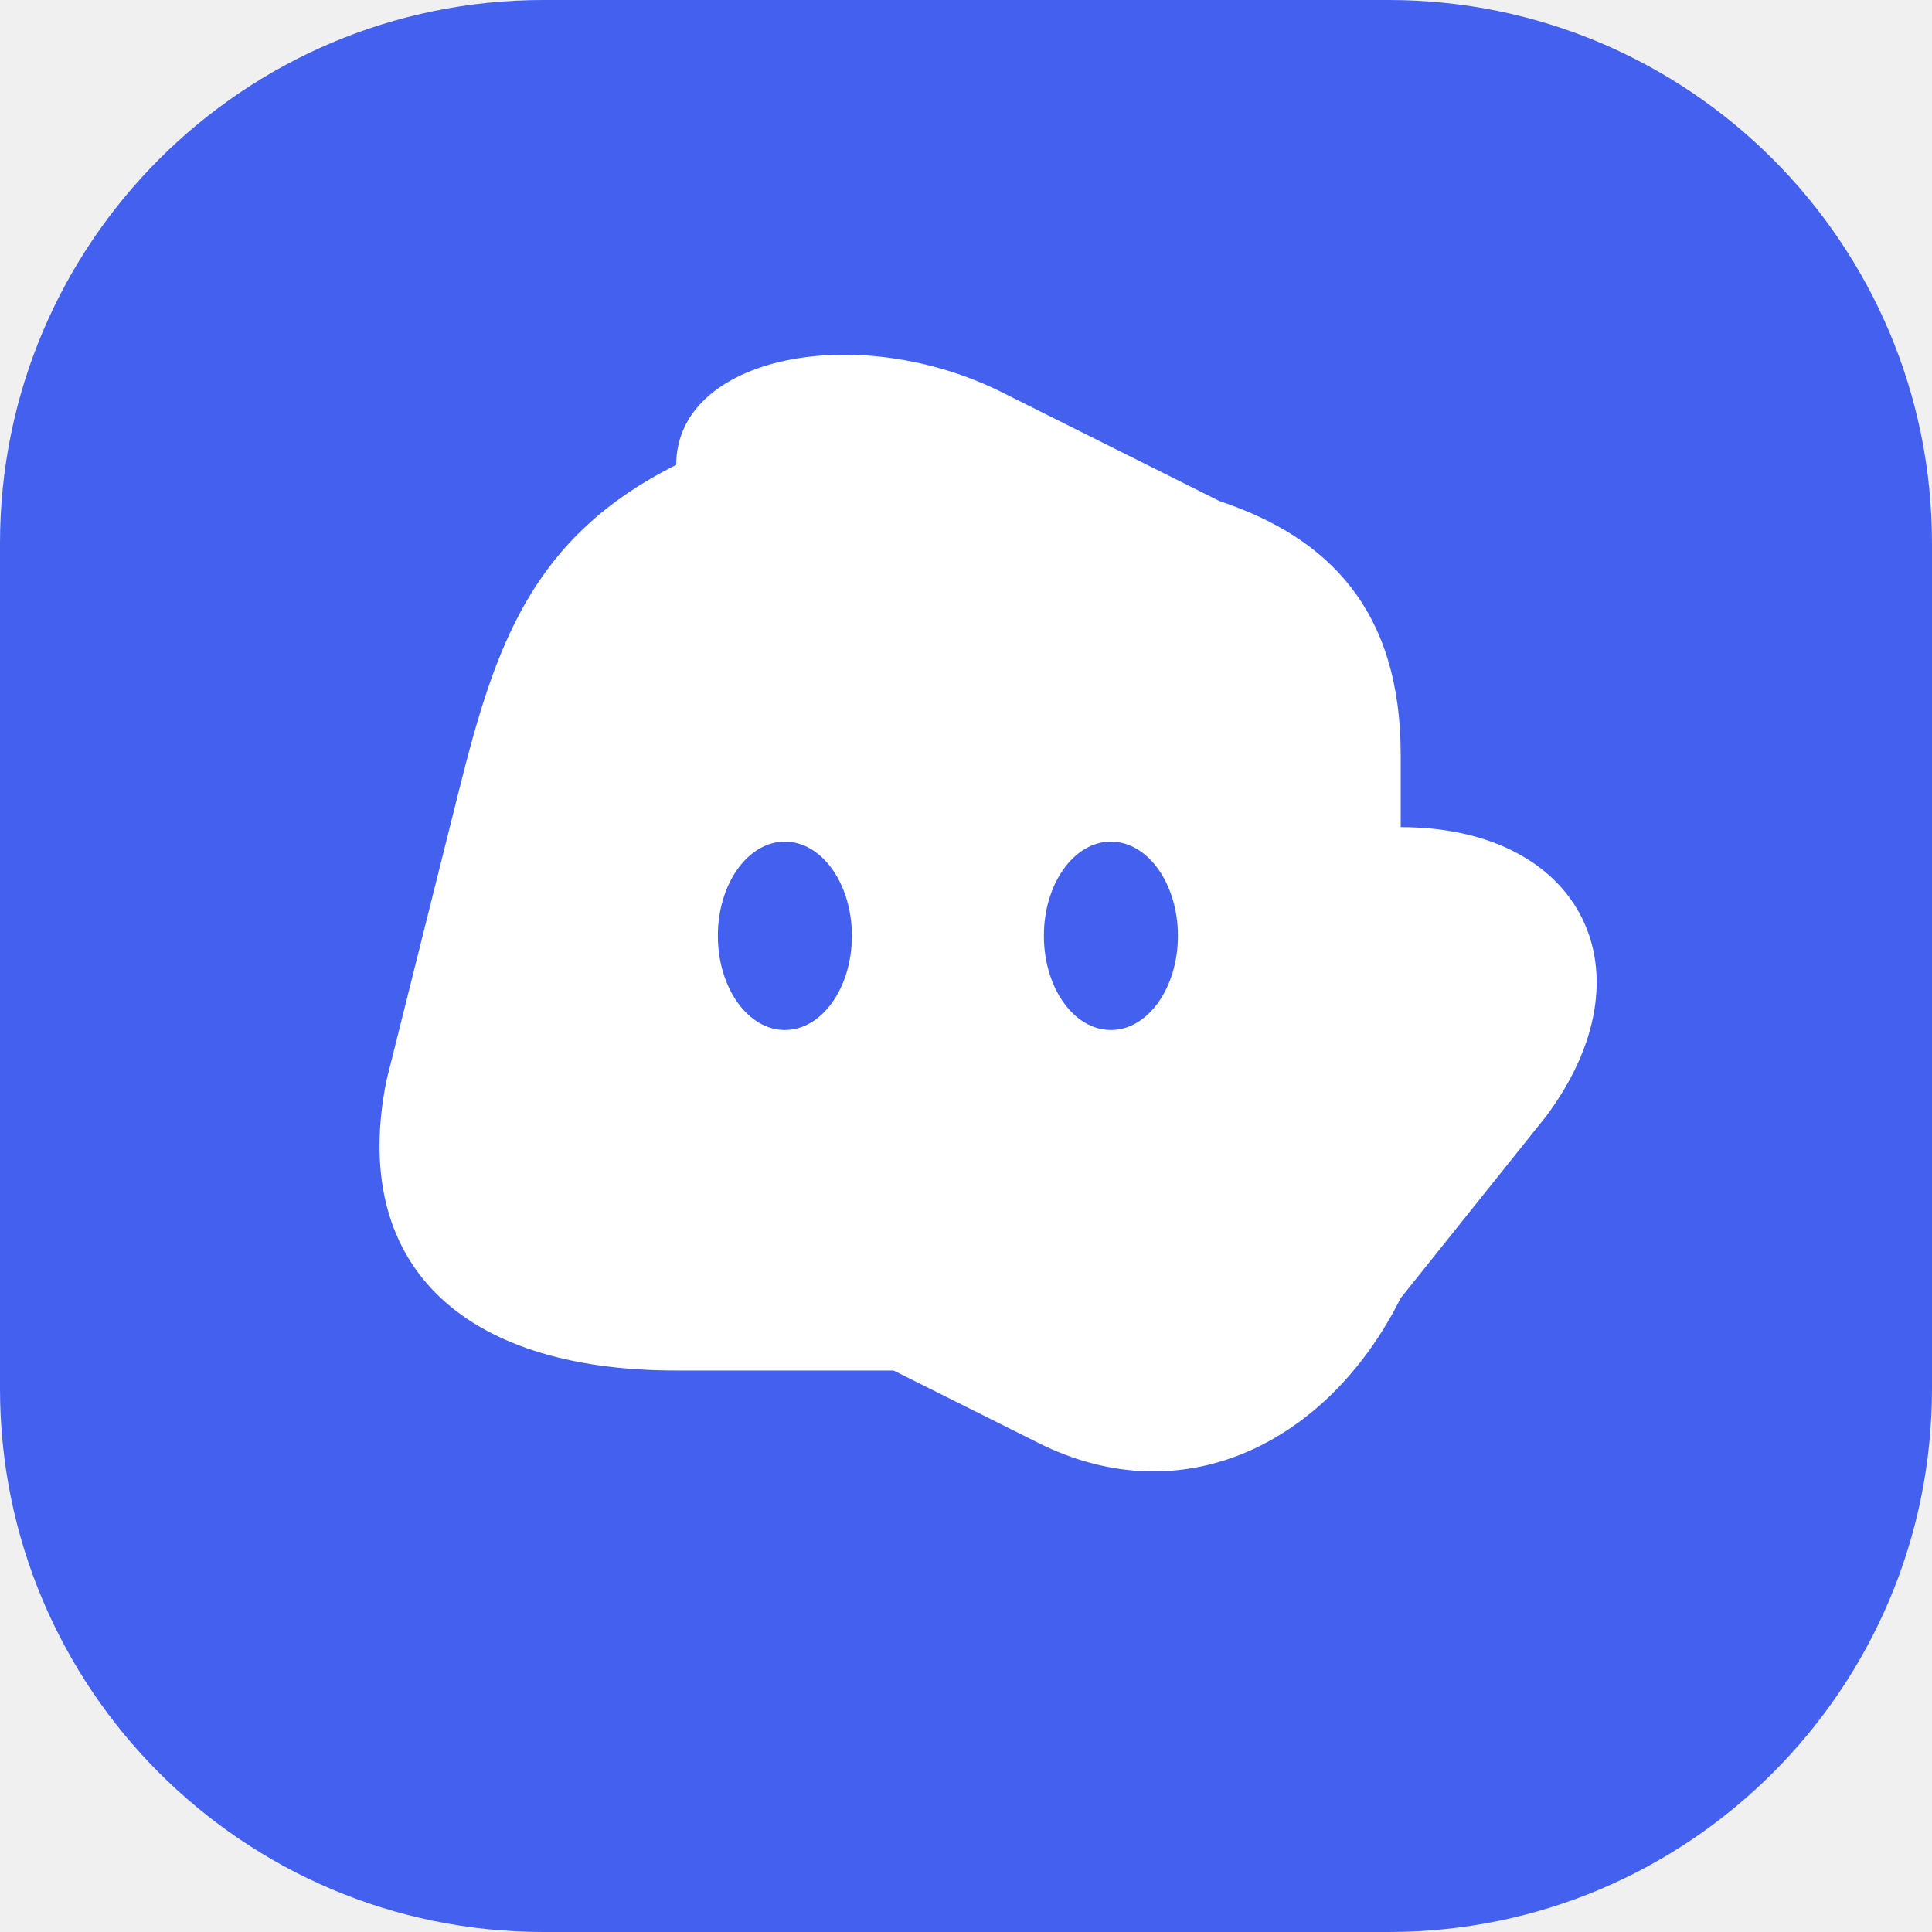
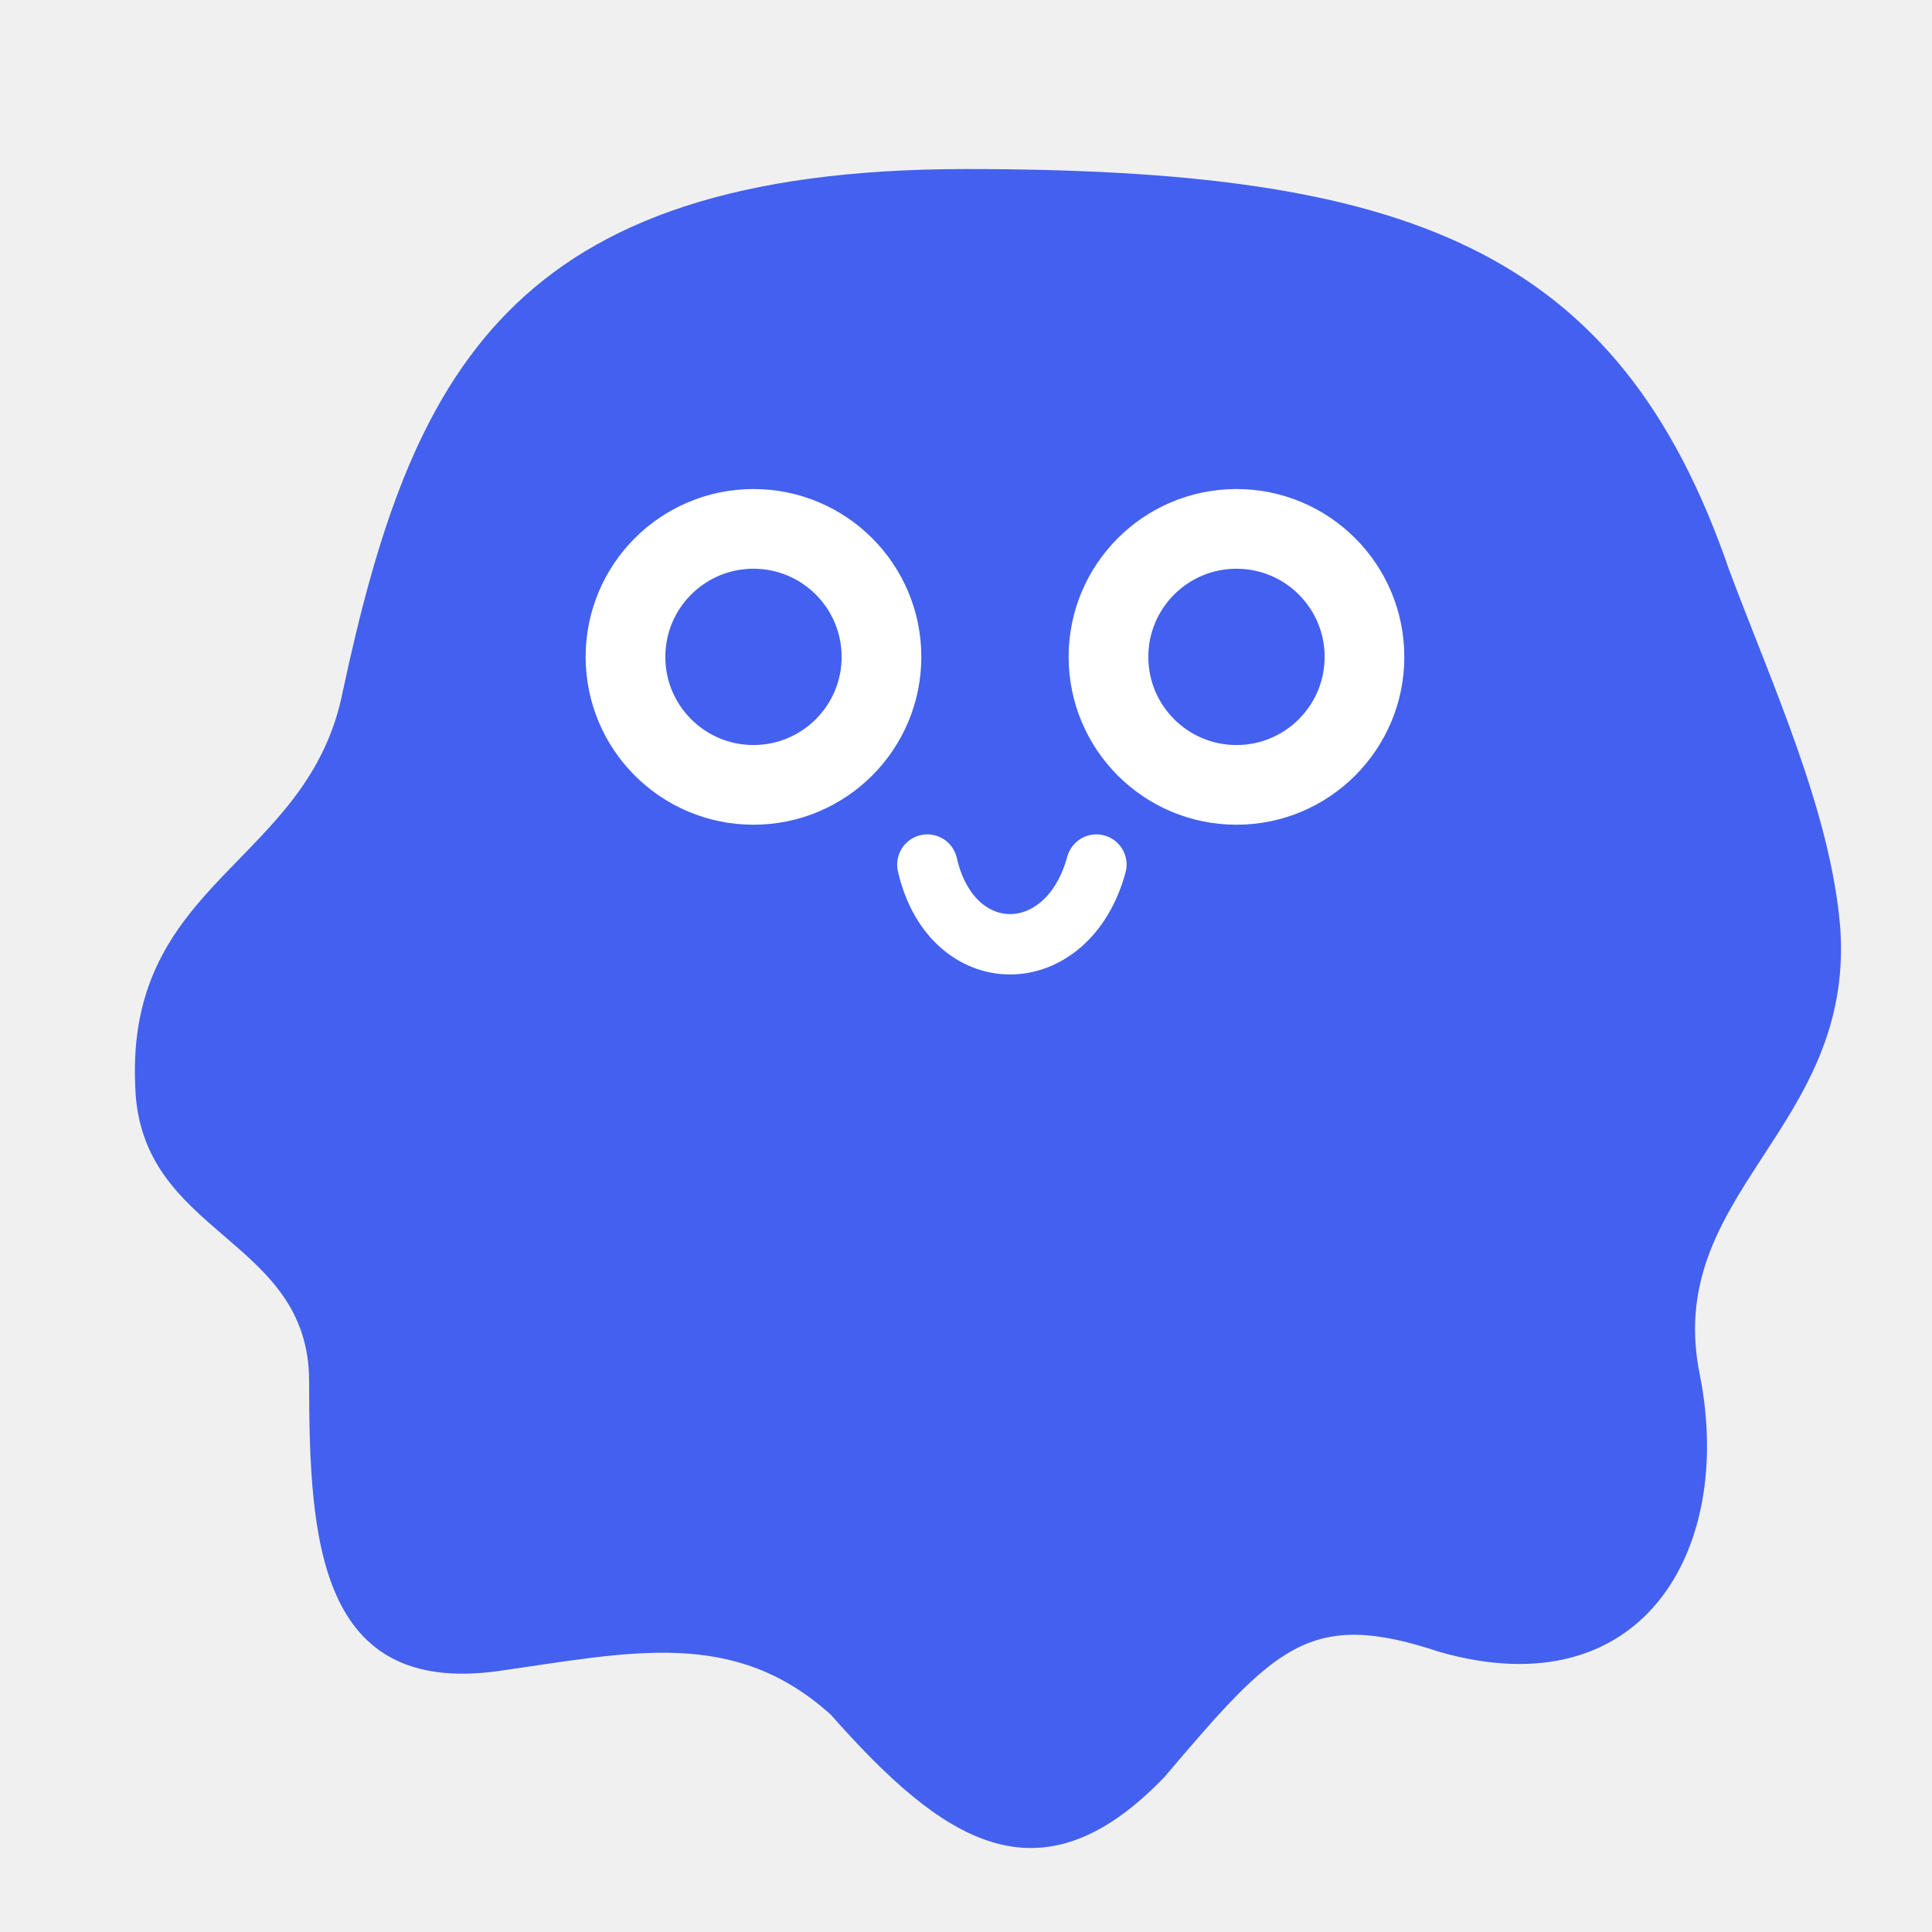
- <svg xmlns="http://www.w3.org/2000/svg" viewBox="0 0 64 64">
-   <rect width="64" height="64" rx="18" fill="#4361ee" />
-   <g transform="translate(8 7) scale(1.2)">
-     <path d="M12 7C12 4 17 3 21 5L27 8C30 9 32 11 32 15V17C37 17 39 21 36 25L32 30C30 34 26 36 22 34L18 32H12C6 32 3 29 4 24L6 16C7 12 8 9 12 7Z" fill="white" />
-     <g fill="#4361ee">
-       <ellipse cx="15" cy="20" rx="1.85" ry="2.6" />
-       <ellipse cx="24" cy="20" rx="1.85" ry="2.6" />
-     </g>
+ <svg xmlns="http://www.w3.org/2000/svg" width="64" height="64" viewBox="0 0 40 40" fill="none">
+   <path d="M20 3.5C10.5 3.5 8.5 7.8 7.1 14.3C6.4 17.9 2.6 18.2 2.8 22.5C2.9 25.6 6.4 25.6 6.4 28.6C6.4 31.9 6.6 35.1 10.3 34.6C13.1 34.2 15.2 33.7 17.2 35.5C19.5 38.1 21.5 39.5 24.1 36.8C26.4 34.1 27.1 33.3 29.8 34.2C34 35.4 35.9 32.1 35.2 28.5C34.4 24.7 38.4 23.4 38.1 19.2C37.9 16.8 36.7 14.2 35.8 11.8C33.5 5.1 29.1 3.5 20 3.5Z" fill="#4361ee" />
+   <g stroke="#ffffff" stroke-width="1.65" stroke-linecap="round" stroke-linejoin="round">
+     <circle cx="15.6" cy="13.6" r="2.65" />
+     <circle cx="25.6" cy="13.6" r="2.65" />
+     <path d="M19.2 17.9C19.7 20.1 22.1 20.1 22.7 17.9" stroke-width="1.25" />
  </g>
</svg>
